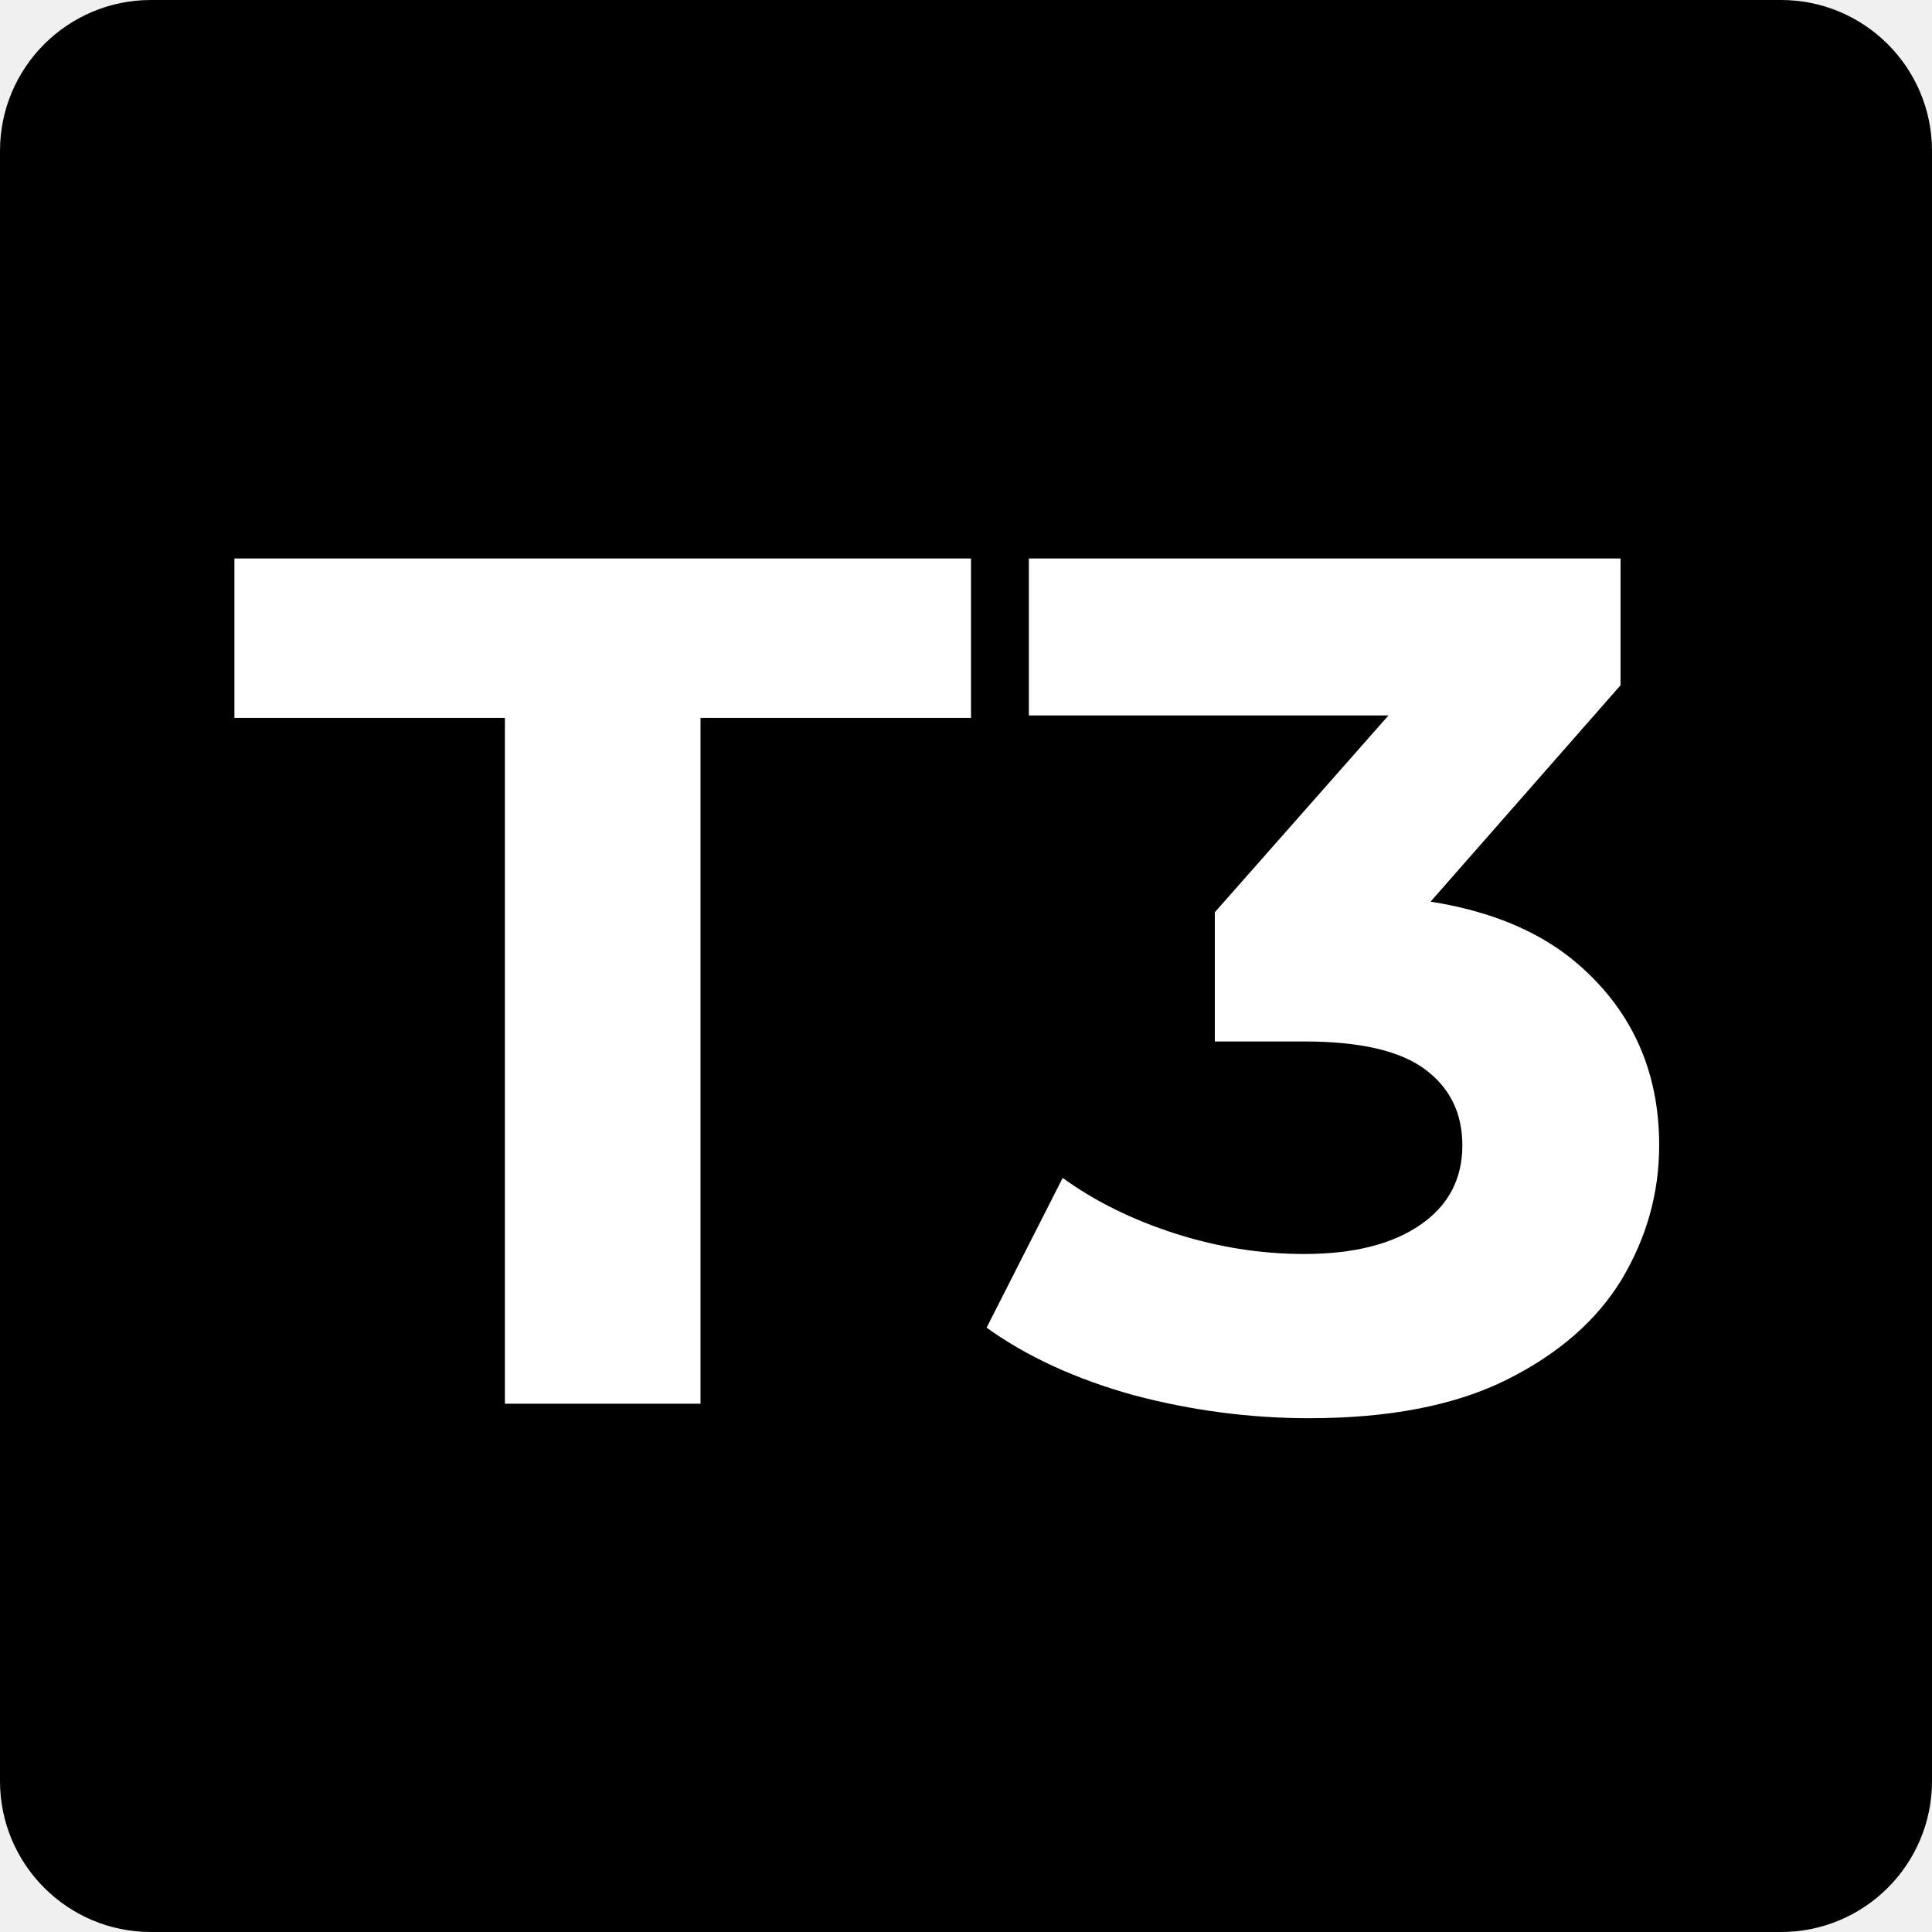
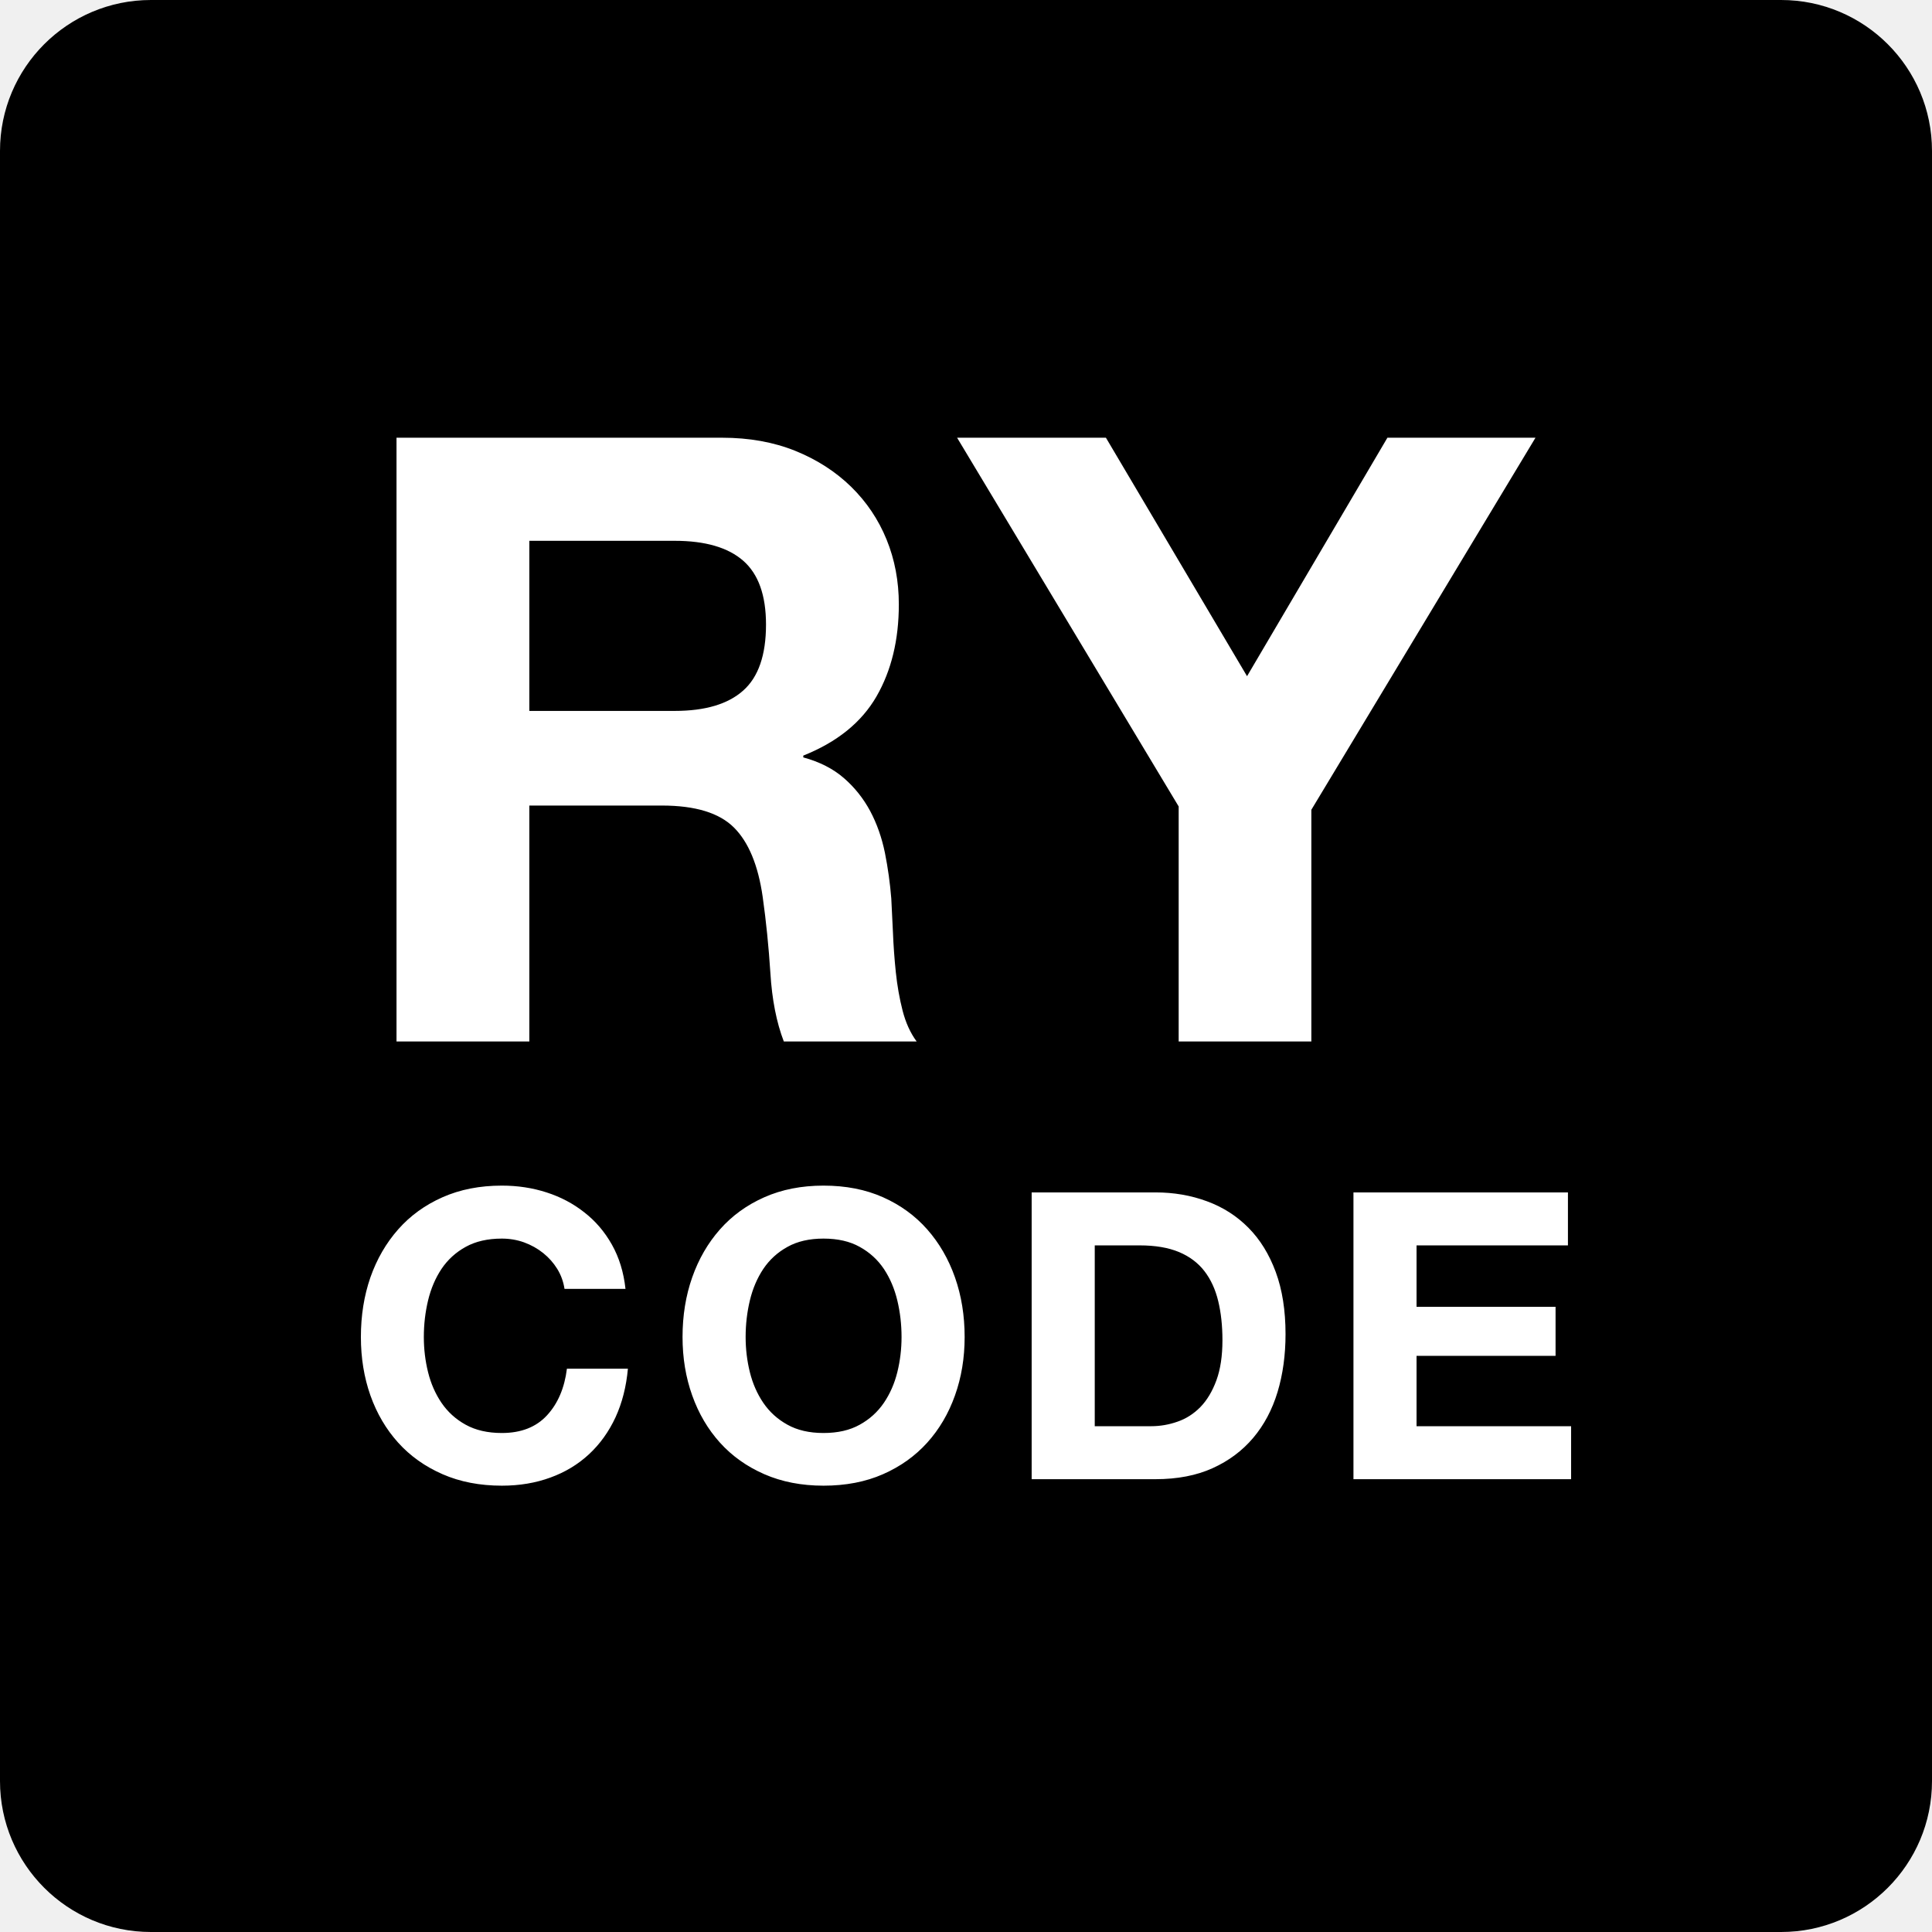
<svg xmlns="http://www.w3.org/2000/svg" width="128" height="128" viewBox="0 0 128 128" fill="none">
  <path d="M0 10C0 4.477 4.477 0 10 0H118C123.523 0 128 4.477 128 10V118C128 123.523 123.523 128 118 128H10C4.477 128 0 123.523 0 118V10Z" fill="black" />
-   <path d="M33.451 93V47.56H15.531V37H64.331V47.56H46.411V93H33.451ZM86.725 93.96C82.832 93.96 78.965 93.453 75.125 92.44C71.285 91.373 68.032 89.88 65.365 87.96L70.405 78.04C72.539 79.587 75.019 80.813 77.845 81.72C80.672 82.627 83.525 83.08 86.405 83.08C89.659 83.08 92.219 82.44 94.085 81.16C95.952 79.88 96.885 78.12 96.885 75.88C96.885 73.747 96.059 72.067 94.405 70.84C92.752 69.613 90.085 69 86.405 69H80.485V60.44L96.085 42.76L97.525 47.4H68.165V37H107.365V45.4L91.845 63.08L85.285 59.32H89.045C95.925 59.32 101.125 60.867 104.645 63.96C108.165 67.053 109.925 71.027 109.925 75.88C109.925 79.027 109.099 81.987 107.445 84.76C105.792 87.48 103.259 89.693 99.845 91.4C96.432 93.107 92.059 93.96 86.725 93.96Z" fill="white" />
+   <path d="M35.07 47.10V35.83H44.70Q47.73 35.83 49.24 37.15Q50.75 38.47 50.75 41.38Q50.75 44.41 49.24 45.75Q47.73 47.10 44.70 47.10ZM26.27 29.00V69.00H35.07V53.37H43.86Q47.17 53.37 48.63 54.83Q50.08 56.28 50.53 59.42Q50.87 61.83 51.04 64.46Q51.20 67.10 51.93 69.00H60.73Q60.11 68.16 59.80 66.96Q59.49 65.75 59.35 64.41Q59.21 63.06 59.16 61.77Q59.10 60.48 59.05 59.53Q58.93 58.02 58.63 56.51Q58.32 54.99 57.65 53.73Q56.97 52.47 55.91 51.55Q54.84 50.62 53.22 50.18V50.06Q56.58 48.72 58.07 46.14Q59.55 43.57 59.55 40.04Q59.55 37.74 58.74 35.75Q57.93 33.76 56.39 32.25Q54.84 30.74 52.69 29.87Q50.53 29.00 47.84 29.00ZM78.09 53.43V69.00H86.88V53.65L101.73 29.00H91.92L82.62 44.80L73.27 29.00H63.41Z" fill="white" />
+   <path d="M37.40 85.39H41.44Q41.26 83.74 40.54 82.46Q39.82 81.18 38.71 80.32Q37.61 79.45 36.21 79.00Q34.82 78.55 33.25 78.55Q31.06 78.55 29.32 79.32Q27.58 80.09 26.38 81.45Q25.18 82.81 24.54 84.63Q23.91 86.45 23.91 88.58Q23.91 90.66 24.54 92.45Q25.18 94.25 26.38 95.58Q27.58 96.91 29.32 97.67Q31.06 98.43 33.25 98.43Q35.00 98.43 36.47 97.89Q37.93 97.36 39.02 96.35Q40.11 95.34 40.78 93.90Q41.44 92.46 41.60 90.68H37.56Q37.32 92.60 36.24 93.77Q35.16 94.94 33.25 94.94Q31.84 94.94 30.85 94.39Q29.87 93.85 29.25 92.94Q28.64 92.04 28.36 90.91Q28.08 89.78 28.08 88.58Q28.08 87.33 28.36 86.16Q28.64 84.99 29.25 84.07Q29.87 83.15 30.85 82.61Q31.84 82.06 33.25 82.06Q34.02 82.06 34.72 82.31Q35.43 82.57 35.99 83.02Q36.55 83.47 36.92 84.07Q37.29 84.67 37.40 85.39ZM49.40 88.58Q49.40 87.33 49.68 86.16Q49.96 84.99 50.57 84.07Q51.19 83.15 52.17 82.61Q53.15 82.06 54.56 82.06Q55.98 82.06 56.96 82.61Q57.94 83.15 58.56 84.07Q59.17 84.99 59.45 86.16Q59.73 87.33 59.73 88.58Q59.73 89.78 59.45 90.91Q59.17 92.04 58.56 92.94Q57.94 93.85 56.96 94.39Q55.98 94.94 54.56 94.94Q53.15 94.94 52.17 94.39Q51.19 93.85 50.57 92.94Q49.96 92.04 49.68 90.91Q49.40 89.78 49.40 88.58ZM45.22 88.58Q45.22 90.66 45.86 92.45Q46.50 94.25 47.70 95.58Q48.90 96.91 50.64 97.67Q52.38 98.43 54.56 98.43Q56.77 98.43 58.50 97.67Q60.23 96.91 61.43 95.58Q62.63 94.25 63.27 92.45Q63.91 90.66 63.91 88.58Q63.91 86.45 63.27 84.63Q62.63 82.81 61.43 81.45Q60.23 80.09 58.50 79.32Q56.77 78.55 54.56 78.55Q52.38 78.55 50.64 79.32Q48.90 80.09 47.70 81.45Q46.50 82.81 45.86 84.63Q45.22 86.45 45.22 88.58ZM72.53 94.49V82.51H75.51Q77.05 82.51 78.11 82.95Q79.16 83.39 79.80 84.22Q80.43 85.04 80.71 86.20Q80.99 87.36 80.99 88.79Q80.99 90.36 80.59 91.45Q80.19 92.54 79.53 93.22Q78.86 93.90 78.01 94.19Q77.16 94.49 76.26 94.49ZM68.35 79.00V98.00H76.55Q78.73 98.00 80.34 97.27Q81.95 96.54 83.03 95.26Q84.11 93.98 84.64 92.23Q85.17 90.47 85.17 88.39Q85.17 86.03 84.52 84.27Q83.87 82.51 82.71 81.34Q81.55 80.17 79.97 79.59Q78.38 79.00 76.55 79.00ZM89.67 79.00V98.00H104.09V94.49H93.85V89.83H103.06V86.58H93.85V82.51H103.88V79.00Z" fill="white" />
</svg>
